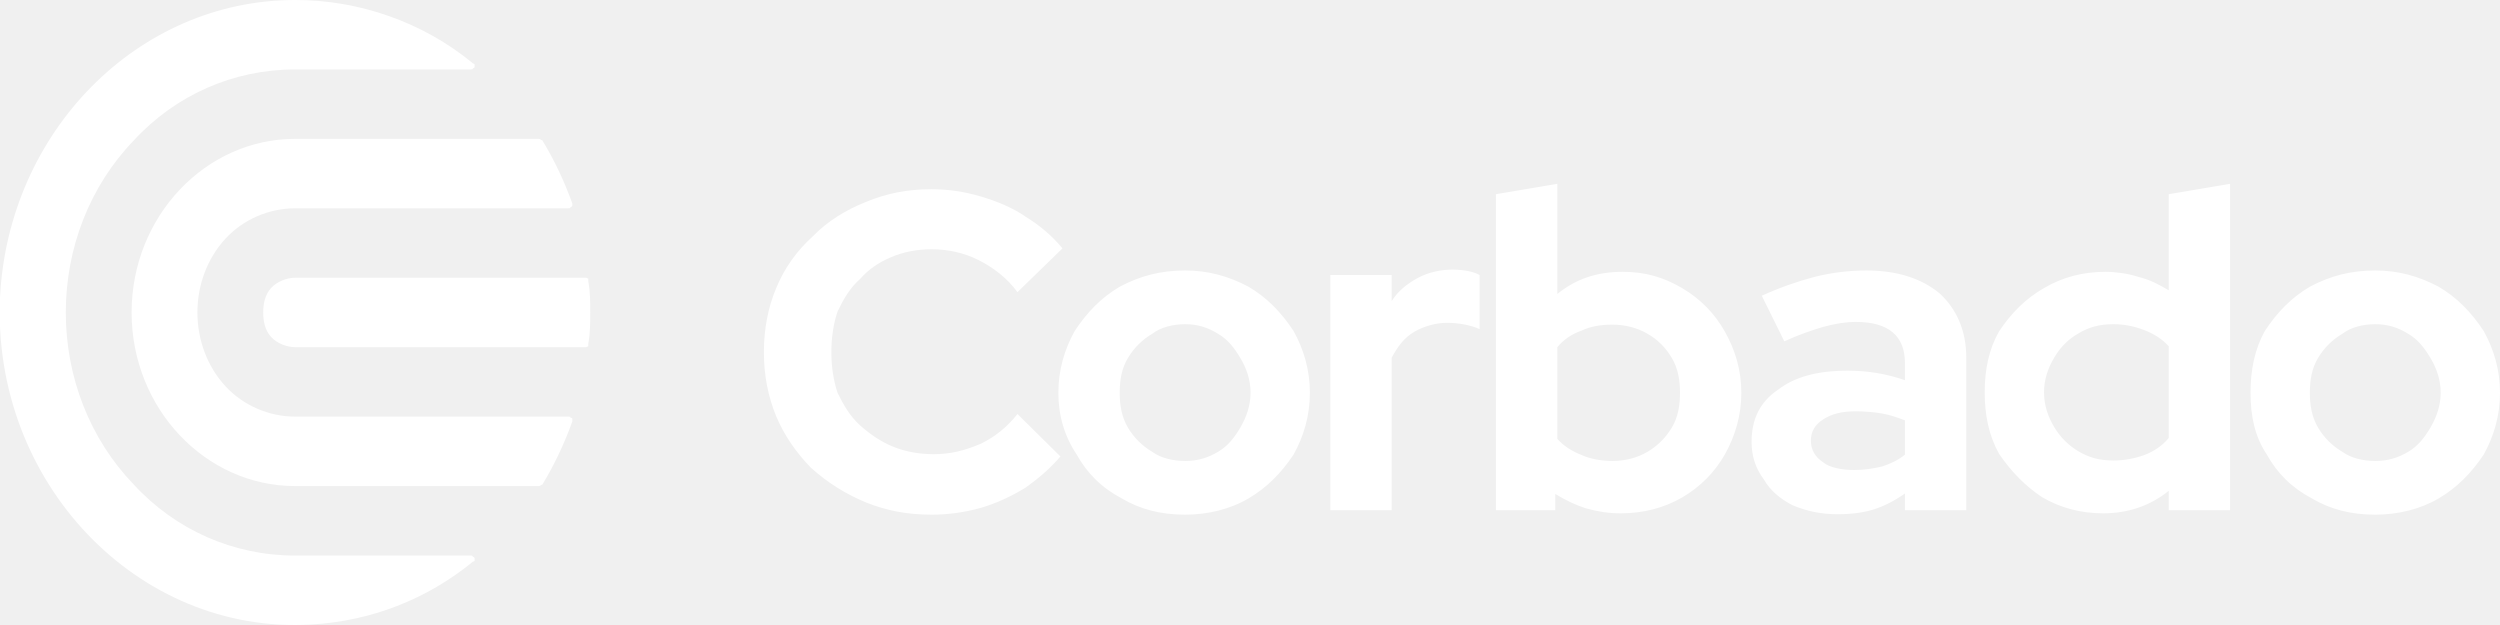
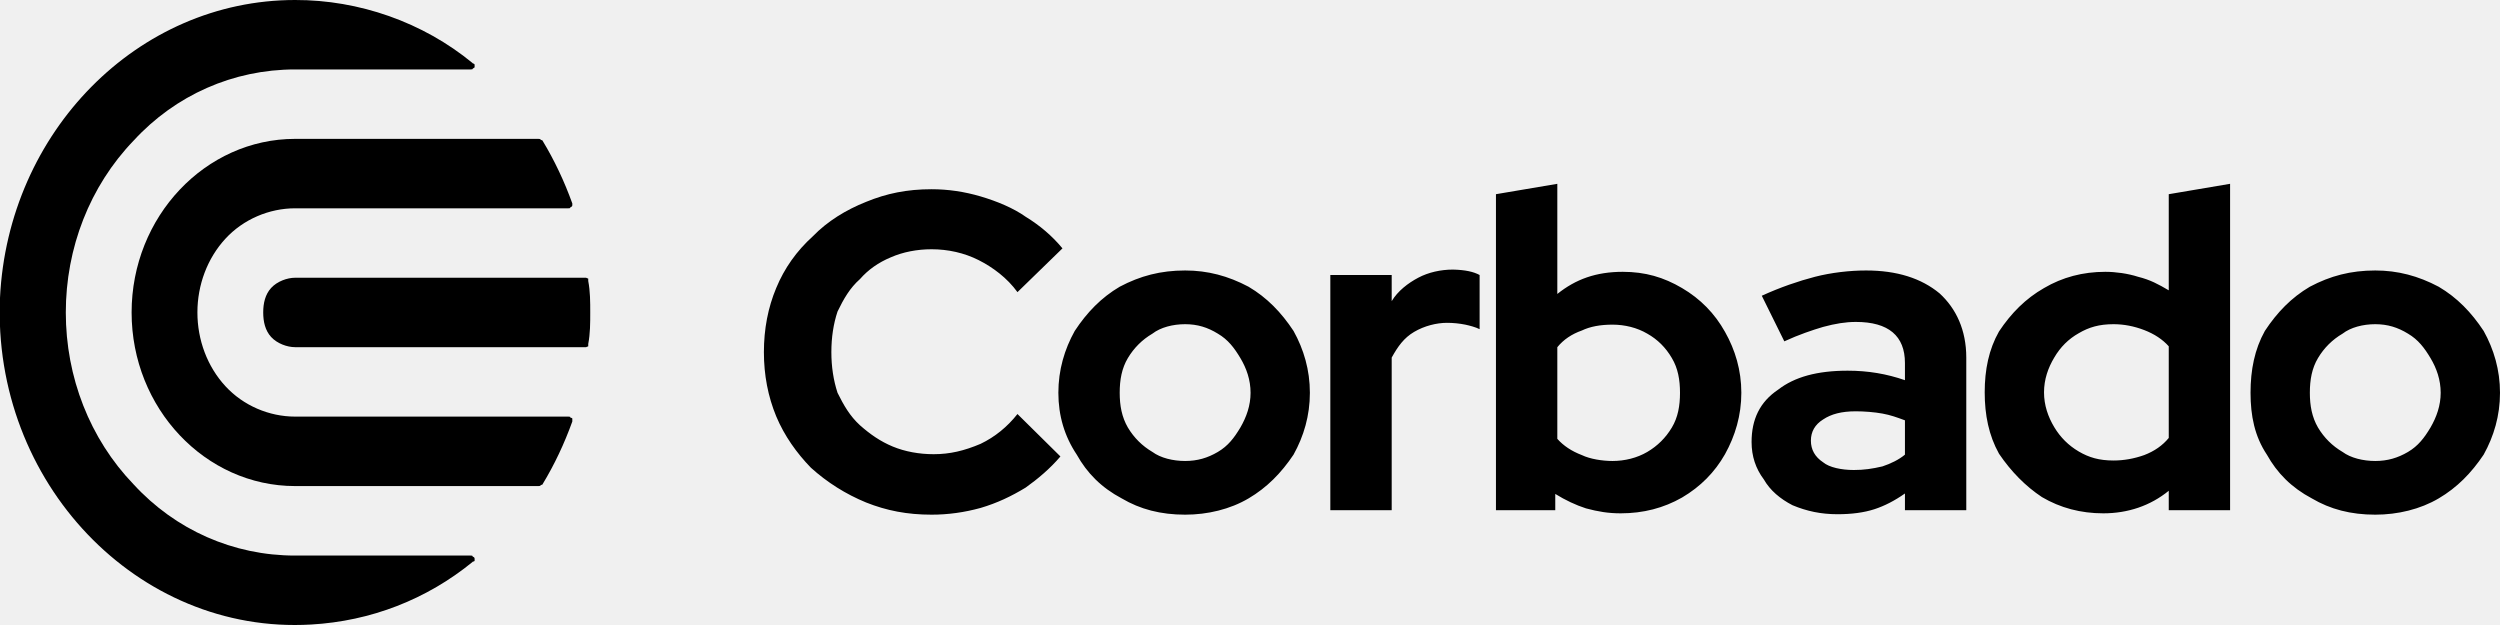
- <svg xmlns="http://www.w3.org/2000/svg" width="84" height="21" viewBox="0 0 84 21" fill="white">
+ <svg xmlns="http://www.w3.org/2000/svg" width="84" height="21" viewBox="0 0 84 21">
  <path d="M31.301 17.293C30.477 17.293 29.79 17.157 29.102 16.884C28.415 16.601 27.797 16.212 27.247 15.716C26.766 15.22 26.355 14.644 26.08 13.987C25.805 13.32 25.667 12.602 25.667 11.833C25.667 11.055 25.805 10.336 26.08 9.679C26.355 9.012 26.767 8.431 27.316 7.935C27.797 7.439 28.415 7.055 29.102 6.782C29.79 6.499 30.477 6.358 31.301 6.358C31.851 6.358 32.401 6.438 32.95 6.6C33.5 6.763 34.049 6.99 34.462 7.283C34.942 7.576 35.355 7.93 35.699 8.345L34.187 9.816C33.843 9.341 33.362 8.982 32.881 8.739C32.4 8.496 31.851 8.375 31.301 8.375C30.82 8.375 30.339 8.466 29.927 8.648C29.515 8.82 29.171 9.062 28.896 9.376C28.553 9.679 28.347 10.043 28.141 10.468C28.003 10.883 27.934 11.338 27.934 11.833C27.934 12.319 28.003 12.774 28.141 13.198C28.347 13.613 28.553 13.977 28.896 14.29C29.24 14.594 29.583 14.832 29.995 15.003C30.408 15.175 30.889 15.261 31.37 15.261C31.919 15.261 32.401 15.145 32.95 14.912C33.431 14.68 33.843 14.346 34.187 13.911L35.63 15.337C35.286 15.742 34.874 16.09 34.462 16.383C33.98 16.676 33.5 16.904 32.95 17.066C32.401 17.218 31.851 17.293 31.301 17.293ZM39.821 17.293C38.997 17.293 38.309 17.111 37.691 16.747C37.004 16.383 36.523 15.893 36.179 15.276C35.767 14.659 35.561 13.967 35.561 13.198C35.561 12.43 35.767 11.737 36.111 11.12C36.523 10.494 37.004 9.998 37.622 9.634C38.309 9.27 38.997 9.088 39.821 9.088C40.577 9.088 41.264 9.27 41.951 9.634C42.569 9.998 43.05 10.494 43.463 11.12C43.806 11.737 44.012 12.43 44.012 13.198C44.012 13.967 43.806 14.659 43.463 15.276C43.05 15.893 42.569 16.383 41.951 16.747C41.333 17.111 40.577 17.293 39.821 17.293ZM39.821 15.489C40.233 15.489 40.577 15.387 40.92 15.185C41.264 14.983 41.47 14.71 41.676 14.366C41.882 14.012 42.019 13.623 42.019 13.198C42.019 12.763 41.882 12.374 41.676 12.03C41.47 11.686 41.264 11.413 40.92 11.211C40.577 10.999 40.233 10.893 39.821 10.893C39.409 10.893 38.996 10.999 38.721 11.211C38.378 11.413 38.103 11.686 37.897 12.03C37.691 12.374 37.622 12.763 37.622 13.198C37.622 13.623 37.691 14.012 37.897 14.366C38.103 14.71 38.378 14.983 38.721 15.185C38.996 15.387 39.409 15.489 39.821 15.489ZM44.699 17.142V9.24H46.761V10.119C46.967 9.775 47.31 9.513 47.654 9.331C47.997 9.149 48.41 9.058 48.822 9.058C49.234 9.068 49.509 9.129 49.715 9.24V11.06C49.577 10.989 49.371 10.938 49.234 10.908C49.028 10.867 48.822 10.847 48.616 10.847C48.272 10.847 47.859 10.949 47.516 11.151C47.172 11.353 46.967 11.641 46.761 12.015V17.142H44.699ZM50.264 17.142V6.525L52.326 6.176V9.877C52.944 9.381 53.631 9.133 54.524 9.133C55.28 9.133 55.899 9.315 56.517 9.679C57.136 10.043 57.616 10.534 57.96 11.151C58.303 11.757 58.509 12.44 58.509 13.198C58.509 13.957 58.303 14.644 57.96 15.261C57.616 15.868 57.136 16.353 56.517 16.717C55.899 17.071 55.212 17.248 54.456 17.248C54.044 17.248 53.7 17.192 53.288 17.081C52.944 16.97 52.601 16.808 52.257 16.596V17.142H50.264ZM54.181 15.489C54.593 15.489 55.005 15.387 55.349 15.185C55.693 14.983 55.968 14.71 56.174 14.366C56.38 14.022 56.448 13.633 56.448 13.198C56.448 12.763 56.38 12.374 56.174 12.03C55.968 11.677 55.693 11.404 55.349 11.211C55.005 11.009 54.593 10.908 54.181 10.908C53.769 10.908 53.425 10.973 53.15 11.105C52.807 11.226 52.532 11.413 52.326 11.666V14.745C52.532 14.978 52.807 15.16 53.15 15.291C53.425 15.423 53.837 15.489 54.181 15.489ZM61.739 17.278C61.189 17.278 60.708 17.177 60.227 16.975C59.815 16.763 59.472 16.474 59.266 16.11C58.991 15.746 58.853 15.326 58.853 14.851C58.853 14.093 59.128 13.506 59.746 13.092C60.296 12.667 61.052 12.455 62.082 12.455C62.769 12.455 63.388 12.561 64.006 12.774V12.197C64.006 11.742 63.869 11.398 63.594 11.166C63.319 10.934 62.907 10.817 62.357 10.817C62.014 10.817 61.67 10.873 61.258 10.984C60.914 11.085 60.434 11.246 59.953 11.469L59.196 9.937C59.815 9.654 60.434 9.442 60.983 9.3C61.533 9.159 62.151 9.088 62.701 9.088C63.731 9.088 64.556 9.346 65.174 9.861C65.724 10.367 66.067 11.085 66.067 12.015V17.142H64.006V16.581C63.662 16.823 63.319 17 62.975 17.111C62.632 17.222 62.22 17.278 61.739 17.278ZM60.846 14.806C60.846 15.109 60.983 15.352 61.258 15.534C61.464 15.706 61.876 15.792 62.288 15.792C62.632 15.792 62.907 15.751 63.25 15.671C63.525 15.58 63.8 15.448 64.006 15.276V14.123C63.731 14.022 63.525 13.946 63.25 13.896C62.976 13.846 62.632 13.82 62.357 13.82C61.876 13.82 61.532 13.911 61.258 14.093C60.983 14.265 60.846 14.503 60.846 14.806ZM70.671 17.248C69.915 17.248 69.228 17.066 68.609 16.702C68.06 16.338 67.579 15.852 67.167 15.246C66.823 14.629 66.686 13.941 66.686 13.183C66.686 12.425 66.823 11.742 67.167 11.136C67.579 10.518 68.06 10.033 68.679 9.679C69.297 9.315 69.984 9.133 70.74 9.133C71.083 9.133 71.495 9.189 71.839 9.3C72.251 9.402 72.526 9.553 72.87 9.755V6.525L74.931 6.176V17.142H72.87V16.49C72.251 16.995 71.495 17.248 70.671 17.248ZM71.014 15.473C71.358 15.473 71.701 15.413 72.045 15.291C72.388 15.16 72.663 14.968 72.87 14.715V11.636C72.663 11.404 72.388 11.222 72.045 11.09C71.701 10.958 71.358 10.893 71.014 10.893C70.533 10.893 70.19 10.994 69.846 11.196C69.502 11.389 69.228 11.662 69.022 12.015C68.816 12.359 68.679 12.748 68.679 13.183C68.679 13.618 68.816 14.007 69.022 14.351C69.228 14.695 69.502 14.968 69.846 15.17C70.19 15.372 70.533 15.473 71.014 15.473ZM79.809 17.293C78.984 17.293 78.297 17.111 77.679 16.747C76.992 16.383 76.511 15.893 76.167 15.276C75.755 14.659 75.618 13.967 75.618 13.198C75.618 12.43 75.755 11.737 76.099 11.12C76.511 10.494 76.992 9.998 77.611 9.634C78.298 9.27 78.984 9.088 79.809 9.088C80.564 9.088 81.252 9.27 81.939 9.634C82.558 9.998 83.038 10.494 83.451 11.12C83.794 11.737 84 12.43 84 13.198C84 13.967 83.794 14.659 83.451 15.276C83.038 15.893 82.558 16.383 81.939 16.747C81.321 17.111 80.564 17.293 79.809 17.293ZM79.809 15.489C80.221 15.489 80.565 15.387 80.909 15.185C81.252 14.983 81.458 14.71 81.664 14.366C81.87 14.012 82.007 13.623 82.007 13.198C82.007 12.763 81.87 12.374 81.664 12.03C81.458 11.686 81.252 11.413 80.909 11.211C80.565 10.999 80.221 10.893 79.809 10.893C79.397 10.893 78.984 10.999 78.71 11.211C78.366 11.413 78.091 11.686 77.885 12.03C77.679 12.374 77.611 12.763 77.611 13.198C77.611 13.623 77.679 14.012 77.885 14.366C78.091 14.71 78.366 14.983 78.71 15.185C78.984 15.387 79.397 15.489 79.809 15.489Z" />
  <g>
    <path d="M19.23 14.116C19.23 14.127 19.23 14.139 19.23 14.151C19.23 14.154 19.23 14.158 19.23 14.162C18.962 14.906 18.627 15.617 18.225 16.279V16.283C18.158 16.298 18.158 16.31 18.158 16.32C18.158 16.328 18.091 16.332 18.091 16.332H9.916C6.901 16.332 4.422 13.721 4.422 10.499C4.422 7.278 6.901 4.666 9.916 4.666H18.091C18.091 4.666 18.158 4.67 18.158 4.679C18.158 4.688 18.158 4.7 18.225 4.716V4.719C18.627 5.381 18.962 6.092 19.23 6.836C19.23 6.84 19.23 6.843 19.23 6.848C19.23 6.858 19.23 6.87 19.23 6.882C19.23 6.913 19.23 6.943 19.163 6.965C19.163 6.986 19.163 6.999 19.096 6.999H9.916C9.045 6.999 8.174 7.367 7.571 8.024C6.968 8.68 6.633 9.571 6.633 10.498C6.633 11.427 6.968 12.317 7.571 12.973C8.174 13.63 9.045 13.998 9.916 13.998H19.096C19.096 13.998 19.163 14.002 19.163 14.008C19.163 14.013 19.163 14.022 19.163 14.033C19.23 14.044 19.23 14.057 19.23 14.071C19.23 14.085 19.23 14.1 19.23 14.116Z" />
    <path d="M19.832 10.499C19.832 10.852 19.832 11.205 19.765 11.556C19.765 11.559 19.765 11.563 19.765 11.566C19.765 11.594 19.765 11.619 19.765 11.637C19.698 11.655 19.698 11.665 19.698 11.665H9.916C9.648 11.665 9.312 11.543 9.111 11.324C8.91 11.105 8.844 10.808 8.844 10.499C8.844 10.19 8.91 9.893 9.111 9.674C9.312 9.455 9.648 9.332 9.916 9.332H19.698C19.698 9.332 19.698 9.343 19.765 9.361C19.765 9.379 19.765 9.404 19.765 9.432C19.765 9.436 19.765 9.438 19.765 9.442C19.832 9.793 19.832 10.146 19.832 10.499Z" />
    <path d="M15.947 18.784C15.947 18.801 15.947 18.817 15.947 18.833C15.947 18.848 15.947 18.862 15.88 18.873C15.88 18.875 15.88 18.878 15.88 18.88C14.339 20.138 12.462 20.871 10.452 20.984C4.623 21.326 -0.268 16.208 -0 10.007C0.268 4.436 4.623 1.26226e-05 9.916 1.26226e-05C12.06 -0.004 14.205 0.741 15.88 2.12C15.88 2.122 15.88 2.124 15.88 2.127C15.947 2.143 15.947 2.163 15.947 2.187C15.947 2.209 15.947 2.234 15.947 2.257C15.947 2.279 15.88 2.299 15.88 2.312C15.88 2.326 15.88 2.333 15.813 2.333H9.916C7.839 2.333 5.896 3.194 4.489 4.725C3.015 6.257 2.211 8.334 2.211 10.5C2.211 12.666 3.015 14.743 4.489 16.275C5.896 17.806 7.839 18.667 9.916 18.667H15.813C15.88 18.667 15.88 18.679 15.88 18.701C15.947 18.723 15.947 18.753 15.947 18.784Z" />
  </g>
</svg>
